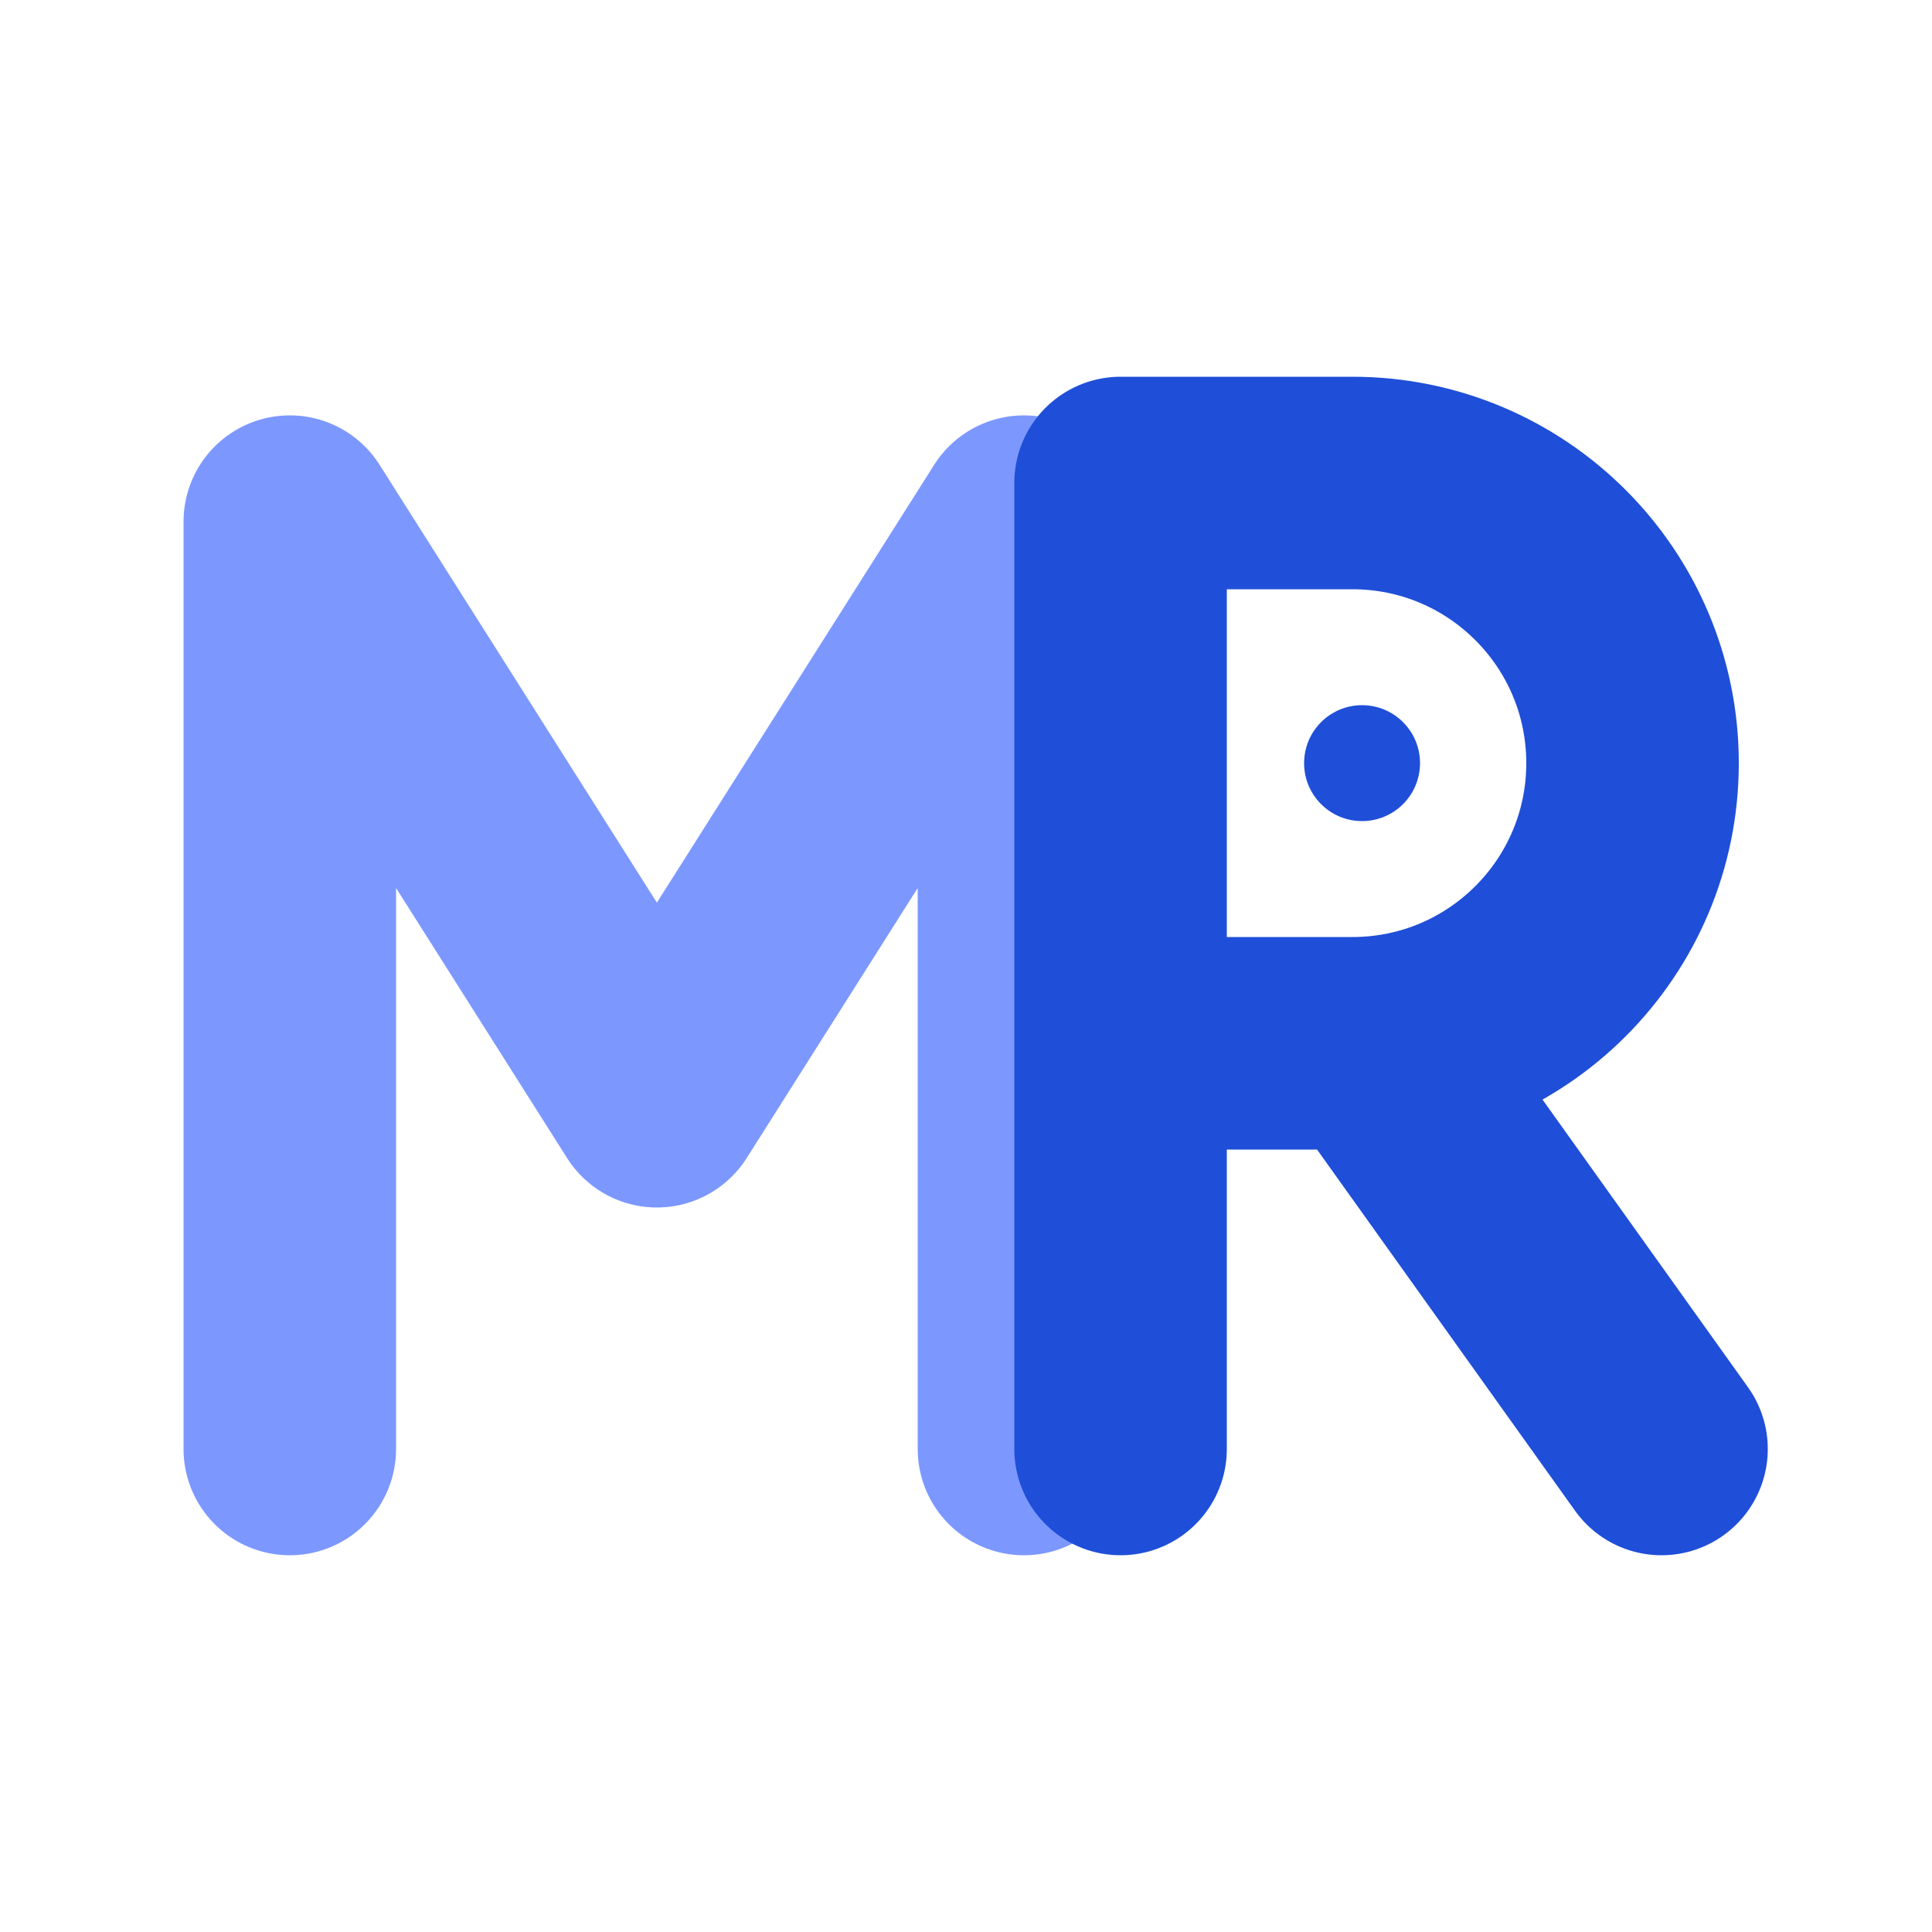
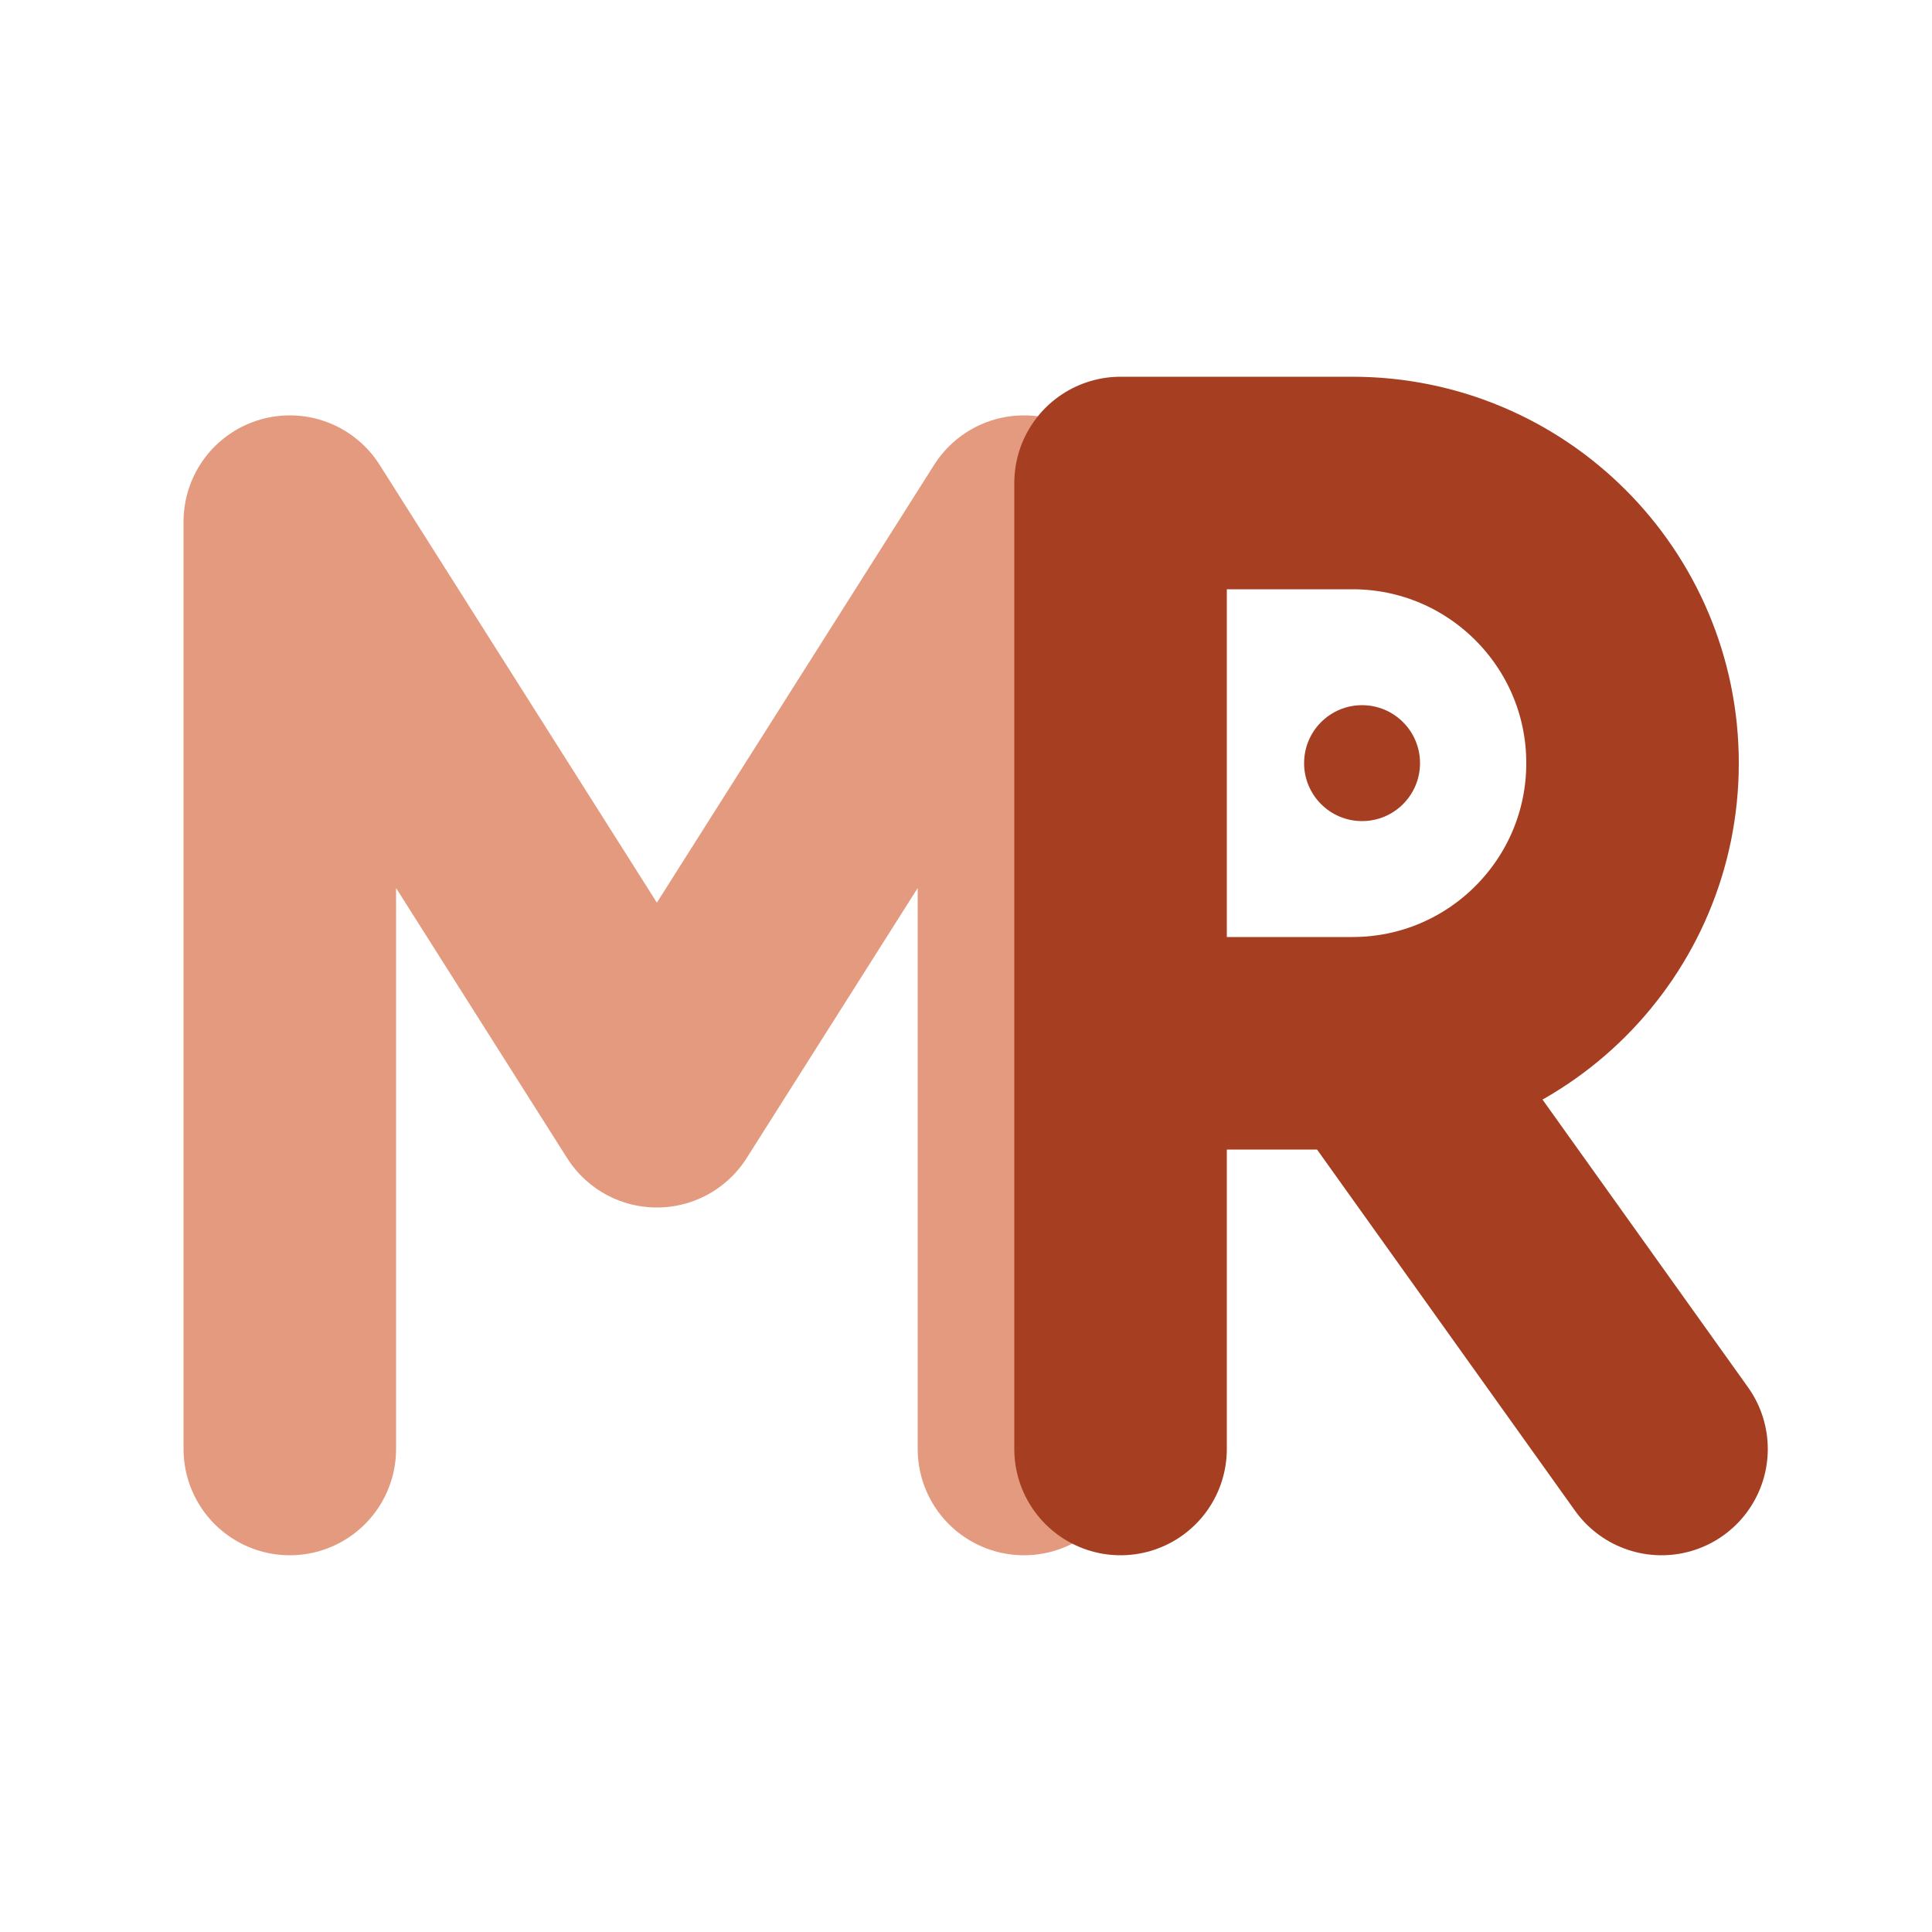
<svg xmlns="http://www.w3.org/2000/svg" viewBox="0 0 200 200" fill="none" stroke-linecap="round" stroke-linejoin="round">
  <g style="mix-blend-mode:multiply">
-     <path d="M30 150 V54 L68 114 L106 54 V150" stroke="#7C98FF" stroke-width="22" />
-     <path d="M116 150 V50 H140 a29 29 0 0 1 0 58 H116 M142 108 L172 150" stroke="#1F4FD8" stroke-width="22" />
+     <path d="M30 150 V54 L68 114 L106 54 V150" stroke="#E39A7E" stroke-width="22" />
+     <path d="M116 150 V50 H140 a29 29 0 0 1 0 58 H116 M142 108 L172 150" stroke="#A63E22" stroke-width="22" />
  </g>
-   <circle cx="141" cy="79" r="6" fill="#1F4FD8" stroke="none" />
+   <circle cx="141" cy="79" r="6" fill="#A63E22" stroke="none" />
</svg>
